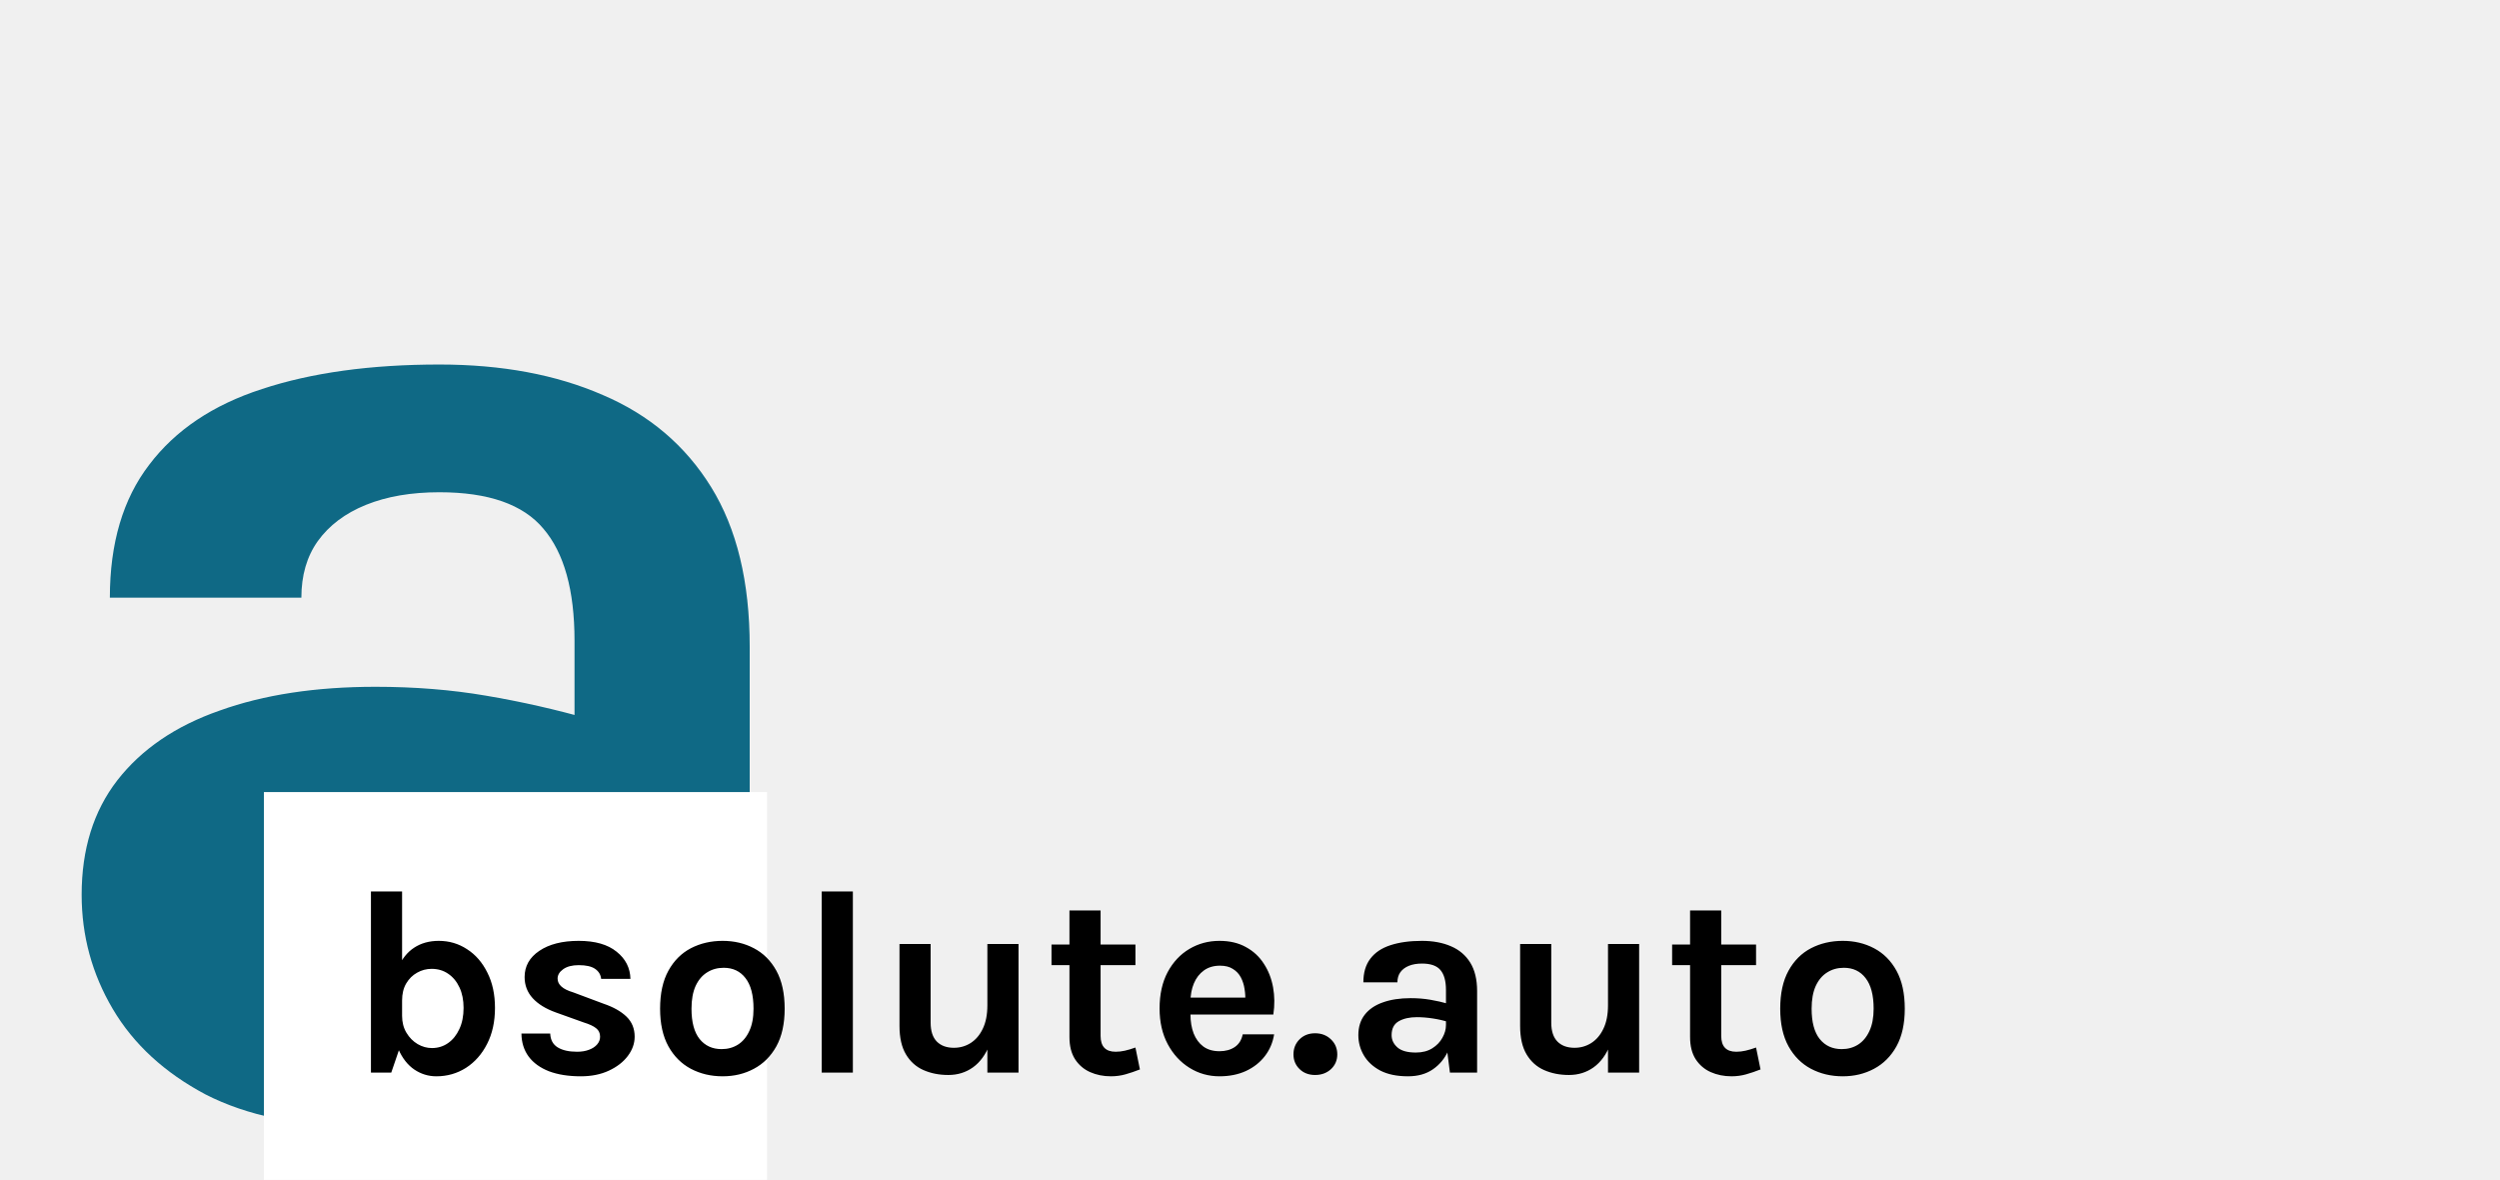
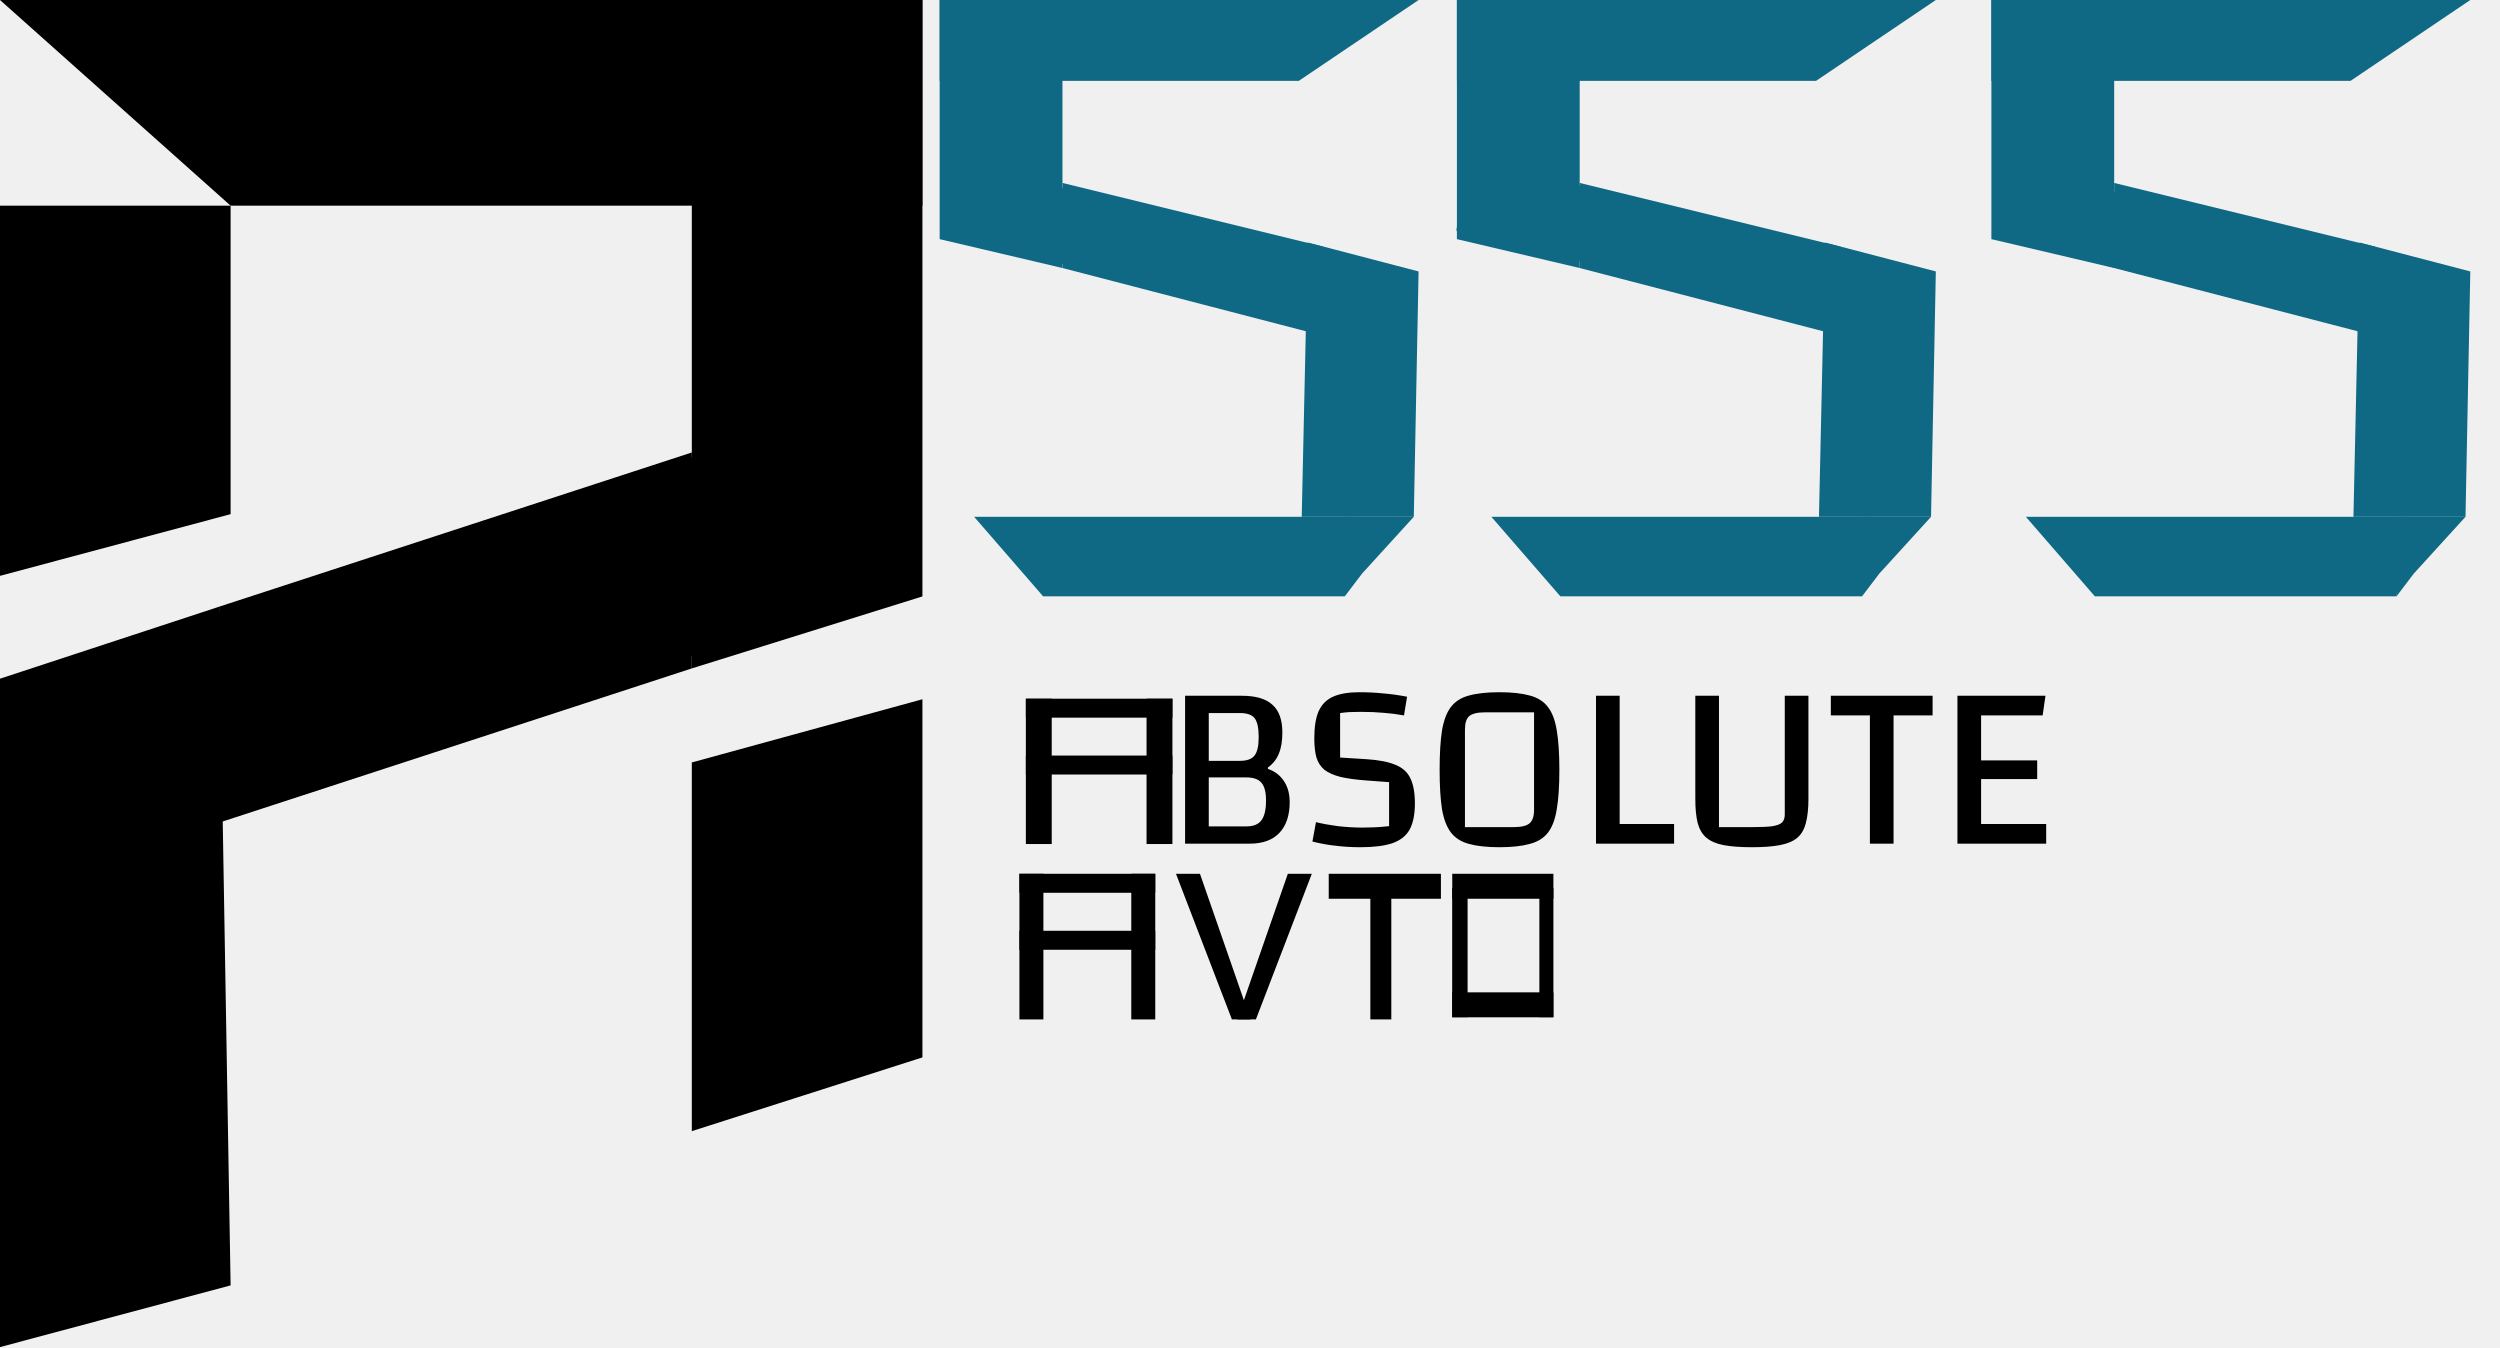
- <svg xmlns="http://www.w3.org/2000/svg" width="303" height="143" viewBox="0 0 303 143" fill="none">
-   <path d="M72.36 134L69.66 112.76V77.66C69.66 71.54 68.4 67.01 65.88 64.07C63.42 61.13 59.22 59.66 53.28 59.66C49.86 59.66 46.89 60.17 44.37 61.19C41.85 62.21 39.9 63.68 38.52 65.6C37.2 67.46 36.54 69.74 36.54 72.44H13.32C13.32 65.84 14.91 60.47 18.09 56.33C21.27 52.13 25.83 49.07 31.77 47.15C37.77 45.17 44.94 44.18 53.28 44.18C60.84 44.18 67.44 45.41 73.08 47.87C78.72 50.27 83.1 53.99 86.22 59.03C89.34 64.07 90.9 70.52 90.9 78.38V134H72.36ZM43.74 136.52C36.24 136.52 29.97 135.23 24.93 132.65C19.95 130.01 16.2 126.56 13.68 122.3C11.16 118.04 9.9 113.42 9.9 108.44C9.9 102.92 11.34 98.3 14.22 94.58C17.16 90.8 21.3 87.98 26.64 86.12C31.98 84.2 38.28 83.24 45.54 83.24C50.28 83.24 54.75 83.6 58.95 84.32C63.21 85.04 67.44 86 71.64 87.2V99.62C68.34 98.54 64.74 97.7 60.84 97.1C56.94 96.5 53.28 96.2 49.86 96.2C44.82 96.2 40.68 97.13 37.44 98.99C34.2 100.85 32.58 104 32.58 108.44C32.58 111.68 33.9 114.47 36.54 116.81C39.18 119.15 43.38 120.32 49.14 120.32C53.52 120.32 57.24 119.36 60.3 117.44C63.36 115.52 65.67 113.12 67.23 110.24C68.85 107.36 69.66 104.48 69.66 101.6H74.7C74.7 107.9 73.53 113.72 71.19 119.06C68.85 124.34 65.37 128.57 60.75 131.75C56.19 134.93 50.52 136.52 43.74 136.52Z" fill="#0F6985" />
-   <rect x="32" y="96" width="61" height="47" fill="white" />
-   <path d="M52.912 130.448C51.941 130.448 51.051 130.176 50.24 129.632C49.44 129.088 48.8 128.277 48.32 127.2C47.84 126.112 47.6 124.752 47.6 123.12H48.752C48.752 123.899 48.928 124.581 49.28 125.168C49.632 125.755 50.085 126.213 50.64 126.544C51.195 126.864 51.771 127.024 52.368 127.024C53.104 127.024 53.76 126.821 54.336 126.416C54.912 126.011 55.365 125.445 55.696 124.72C56.037 123.995 56.208 123.141 56.208 122.16C56.208 121.211 56.043 120.384 55.712 119.68C55.381 118.965 54.923 118.411 54.336 118.016C53.76 117.621 53.093 117.424 52.336 117.424C51.707 117.424 51.12 117.579 50.576 117.888C50.032 118.187 49.589 118.624 49.248 119.2C48.917 119.765 48.752 120.453 48.752 121.264H47.6C47.6 119.696 47.824 118.373 48.272 117.296C48.731 116.219 49.376 115.408 50.208 114.864C51.051 114.309 52.048 114.032 53.2 114.032C54.459 114.032 55.6 114.368 56.624 115.04C57.659 115.701 58.48 116.645 59.088 117.872C59.707 119.088 60.016 120.517 60.016 122.16C60.016 123.824 59.696 125.28 59.056 126.528C58.427 127.765 57.573 128.731 56.496 129.424C55.419 130.107 54.224 130.448 52.912 130.448ZM44.976 130V108.048H48.752V126.16L47.44 130H44.976ZM70.424 130.448C68.931 130.448 67.646 130.245 66.568 129.84C65.502 129.424 64.68 128.832 64.104 128.064C63.528 127.285 63.235 126.352 63.224 125.264H66.712C66.744 126.032 67.048 126.592 67.624 126.944C68.2 127.296 68.984 127.472 69.976 127.472C70.52 127.472 71 127.392 71.416 127.232C71.843 127.072 72.174 126.853 72.408 126.576C72.643 126.299 72.76 125.989 72.76 125.648C72.76 125.211 72.6 124.869 72.28 124.624C71.971 124.368 71.47 124.133 70.776 123.92L67.384 122.704C66.168 122.267 65.235 121.691 64.584 120.976C63.934 120.261 63.608 119.408 63.608 118.416C63.608 117.104 64.2 116.048 65.384 115.248C66.579 114.437 68.174 114.032 70.168 114.032C72.152 114.032 73.683 114.469 74.76 115.344C75.848 116.208 76.408 117.307 76.44 118.64H72.888C72.835 118.128 72.59 117.723 72.152 117.424C71.715 117.125 71.054 116.976 70.168 116.976C69.368 116.976 68.739 117.141 68.28 117.472C67.832 117.792 67.608 118.171 67.608 118.608C67.608 119.344 68.238 119.899 69.496 120.272L73.176 121.648C74.371 122.053 75.299 122.576 75.96 123.216C76.622 123.856 76.952 124.667 76.952 125.648C76.952 126.469 76.675 127.248 76.12 127.984C75.576 128.709 74.814 129.301 73.832 129.76C72.851 130.219 71.715 130.448 70.424 130.448ZM87.619 130.448C86.201 130.448 84.915 130.144 83.763 129.536C82.622 128.928 81.715 128.021 81.043 126.816C80.371 125.6 80.035 124.08 80.035 122.256C80.035 120.4 80.371 118.864 81.043 117.648C81.715 116.432 82.622 115.525 83.763 114.928C84.915 114.331 86.201 114.032 87.619 114.032C89.017 114.032 90.281 114.331 91.411 114.928C92.553 115.525 93.459 116.432 94.131 117.648C94.803 118.864 95.139 120.4 95.139 122.256C95.139 124.08 94.803 125.6 94.131 126.816C93.459 128.021 92.553 128.928 91.411 129.536C90.281 130.144 89.017 130.448 87.619 130.448ZM87.491 127.152C88.238 127.152 88.899 126.971 89.475 126.608C90.062 126.235 90.521 125.685 90.851 124.96C91.193 124.235 91.363 123.333 91.363 122.256C91.363 120.613 91.038 119.376 90.387 118.544C89.747 117.712 88.867 117.296 87.747 117.296C86.99 117.296 86.318 117.483 85.731 117.856C85.145 118.219 84.681 118.768 84.339 119.504C84.009 120.24 83.843 121.157 83.843 122.256C83.843 123.877 84.169 125.099 84.819 125.92C85.481 126.741 86.371 127.152 87.491 127.152ZM99.632 130V108.048H103.408V130H99.632ZM119.718 114.416H123.494V130H119.718V114.416ZM109.062 114.416H112.838V123.952C112.838 124.965 113.089 125.728 113.59 126.24C114.092 126.741 114.78 126.992 115.654 126.992C116.401 126.992 117.078 126.8 117.686 126.416C118.305 126.021 118.796 125.445 119.158 124.688C119.532 123.92 119.718 122.971 119.718 121.84H120.742C120.742 123.739 120.497 125.312 120.006 126.56C119.516 127.808 118.838 128.741 117.974 129.36C117.11 129.979 116.113 130.288 114.982 130.288C113.873 130.288 112.87 130.091 111.974 129.696C111.078 129.301 110.369 128.667 109.846 127.792C109.324 126.917 109.062 125.765 109.062 124.336V114.416ZM134.693 130.448C133.775 130.448 132.933 130.277 132.165 129.936C131.407 129.595 130.799 129.072 130.341 128.368C129.893 127.664 129.669 126.768 129.669 125.68V110.352H133.445V125.552C133.445 126.832 134.053 127.472 135.269 127.472C135.642 127.472 136.015 127.429 136.389 127.344C136.762 127.259 137.189 127.131 137.669 126.96L138.213 129.616C137.615 129.851 137.034 130.048 136.469 130.208C135.903 130.368 135.311 130.448 134.693 130.448ZM127.493 116.976V114.48H137.669V116.976H127.493ZM147.862 130.448C146.539 130.448 145.328 130.107 144.23 129.424C143.131 128.741 142.251 127.787 141.59 126.56C140.928 125.323 140.598 123.877 140.598 122.224C140.598 120.517 140.923 119.051 141.574 117.824C142.235 116.597 143.115 115.659 144.214 115.008C145.312 114.357 146.528 114.032 147.862 114.032C149.099 114.032 150.166 114.283 151.062 114.784C151.968 115.275 152.694 115.947 153.238 116.8C153.792 117.643 154.166 118.597 154.358 119.664C154.55 120.731 154.56 121.829 154.39 122.96H143.606V120.912H151.718L150.982 121.392C151.014 120.891 150.987 120.384 150.902 119.872C150.827 119.36 150.678 118.891 150.454 118.464C150.23 118.037 149.91 117.696 149.494 117.44C149.088 117.173 148.566 117.04 147.926 117.04C147.158 117.04 146.507 117.232 145.974 117.616C145.44 118 145.035 118.523 144.758 119.184C144.48 119.845 144.342 120.592 144.342 121.424V122.928C144.342 123.803 144.47 124.576 144.726 125.248C144.992 125.92 145.382 126.448 145.894 126.832C146.416 127.216 147.072 127.408 147.862 127.408C148.598 127.408 149.216 127.237 149.718 126.896C150.219 126.555 150.539 126.043 150.678 125.36H154.486C154.326 126.363 153.947 127.248 153.35 128.016C152.763 128.773 152 129.371 151.062 129.808C150.123 130.235 149.056 130.448 147.862 130.448ZM156.831 127.792C156.831 127.067 157.076 126.459 157.567 125.968C158.057 125.477 158.687 125.232 159.455 125.232C160.223 125.232 160.863 125.477 161.375 125.968C161.887 126.459 162.143 127.067 162.143 127.792C162.143 128.507 161.887 129.104 161.375 129.584C160.863 130.053 160.223 130.288 159.455 130.288C158.687 130.288 158.057 130.048 157.567 129.568C157.076 129.088 156.831 128.496 156.831 127.792ZM175.802 130L175.322 126.224V119.984C175.322 118.896 175.098 118.091 174.65 117.568C174.212 117.045 173.466 116.784 172.41 116.784C171.802 116.784 171.274 116.875 170.826 117.056C170.378 117.237 170.031 117.499 169.786 117.84C169.551 118.171 169.434 118.576 169.434 119.056H165.306C165.306 117.883 165.588 116.928 166.154 116.192C166.719 115.445 167.53 114.901 168.586 114.56C169.652 114.208 170.927 114.032 172.41 114.032C173.754 114.032 174.927 114.251 175.93 114.688C176.932 115.115 177.711 115.776 178.266 116.672C178.82 117.568 179.097 118.715 179.097 120.112V130H175.802ZM170.714 130.448C169.38 130.448 168.266 130.219 167.37 129.76C166.484 129.291 165.818 128.677 165.37 127.92C164.922 127.163 164.698 126.341 164.698 125.456C164.698 124.475 164.954 123.653 165.466 122.992C165.988 122.32 166.724 121.819 167.674 121.488C168.623 121.147 169.743 120.976 171.034 120.976C171.876 120.976 172.671 121.04 173.418 121.168C174.175 121.296 174.927 121.467 175.674 121.68V123.888C175.087 123.696 174.447 123.547 173.754 123.44C173.06 123.333 172.41 123.28 171.802 123.28C170.906 123.28 170.17 123.445 169.594 123.776C169.018 124.107 168.73 124.667 168.73 125.456C168.73 126.032 168.964 126.528 169.434 126.944C169.903 127.36 170.65 127.568 171.674 127.568C172.452 127.568 173.114 127.397 173.658 127.056C174.202 126.715 174.612 126.288 174.89 125.776C175.178 125.264 175.322 124.752 175.322 124.24H176.218C176.218 125.36 176.01 126.395 175.594 127.344C175.178 128.283 174.559 129.035 173.738 129.6C172.927 130.165 171.919 130.448 170.714 130.448ZM194.968 114.416H198.744V130H194.968V114.416ZM184.312 114.416H188.088V123.952C188.088 124.965 188.339 125.728 188.84 126.24C189.342 126.741 190.03 126.992 190.904 126.992C191.651 126.992 192.328 126.8 192.936 126.416C193.555 126.021 194.046 125.445 194.408 124.688C194.782 123.92 194.968 122.971 194.968 121.84H195.992C195.992 123.739 195.747 125.312 195.256 126.56C194.766 127.808 194.088 128.741 193.224 129.36C192.36 129.979 191.363 130.288 190.232 130.288C189.123 130.288 188.12 130.091 187.224 129.696C186.328 129.301 185.619 128.667 185.096 127.792C184.574 126.917 184.312 125.765 184.312 124.336V114.416ZM209.943 130.448C209.025 130.448 208.183 130.277 207.415 129.936C206.657 129.595 206.049 129.072 205.591 128.368C205.143 127.664 204.919 126.768 204.919 125.68V110.352H208.695V125.552C208.695 126.832 209.303 127.472 210.519 127.472C210.892 127.472 211.265 127.429 211.639 127.344C212.012 127.259 212.439 127.131 212.919 126.96L213.463 129.616C212.865 129.851 212.284 130.048 211.719 130.208C211.153 130.368 210.561 130.448 209.943 130.448ZM202.743 116.976V114.48H212.919V116.976H202.743ZM223.432 130.448C222.013 130.448 220.728 130.144 219.576 129.536C218.434 128.928 217.528 128.021 216.856 126.816C216.184 125.6 215.848 124.08 215.848 122.256C215.848 120.4 216.184 118.864 216.856 117.648C217.528 116.432 218.434 115.525 219.576 114.928C220.728 114.331 222.013 114.032 223.432 114.032C224.829 114.032 226.093 114.331 227.224 114.928C228.365 115.525 229.272 116.432 229.944 117.648C230.616 118.864 230.952 120.4 230.952 122.256C230.952 124.08 230.616 125.6 229.944 126.816C229.272 128.021 228.365 128.928 227.224 129.536C226.093 130.144 224.829 130.448 223.432 130.448ZM223.304 127.152C224.05 127.152 224.712 126.971 225.288 126.608C225.874 126.235 226.333 125.685 226.664 124.96C227.005 124.235 227.176 123.333 227.176 122.256C227.176 120.613 226.85 119.376 226.2 118.544C225.56 117.712 224.68 117.296 223.56 117.296C222.802 117.296 222.13 117.483 221.544 117.856C220.957 118.219 220.493 118.768 220.152 119.504C219.821 120.24 219.656 121.157 219.656 122.256C219.656 123.877 219.981 125.099 220.632 125.92C221.293 126.741 222.184 127.152 223.304 127.152Z" fill="black" />
+ <svg xmlns="http://www.w3.org/2000/svg" width="206" height="111" viewBox="0 0 206 111" fill="none">
+   <path d="M0 0H76.007V16.947H19.002L0 0Z" fill="black" />
+   <path d="M57.005 0H76.007V49.145L57.005 55.076V0Z" fill="black" />
+   <path d="M18.052 49.992L57.005 37.283V55.077L18.052 67.786V49.992Z" fill="black" />
+   <path d="M0 55.924L18.052 49.993L19.002 105.916L0 111V55.924Z" fill="black" />
+   <path d="M0 16.947H19.002V42.366L0 47.45V16.947Z" fill="black" />
+   <path d="M57.005 62.826L76.007 57.618V87.13L57.005 93.206V62.826Z" fill="black" />
+   <path d="M116.892 0H77.428V6.661H107.026L116.892 0Z" fill="#0F6985" />
+   <path d="M110.813 42.585H116.496L112.234 47.264L110.813 49.136V42.585Z" fill="#0F6985" />
+   <path d="M87.547 0H77.428V19.706L87.547 22.085V0Z" fill="#0F6985" />
+   <path d="M109.049 20.332L87.547 15.074V22.085L107.784 27.343L109.049 20.332Z" fill="#0F6985" />
+   <path d="M116.892 22.367L107.759 19.982L107.262 42.585H116.497L116.892 22.367Z" fill="#0F6985" />
+   <path d="M111.524 42.585L110.814 49.136L85.952 49.136L80.269 42.585L111.524 42.585Z" fill="#0F6985" />
+   <path d="M167 14L185 18.5L184 24.5L166 20L167 14Z" fill="#0F6985" />
+   <path d="M159.512 0H120.049V6.661H149.646L159.512 0Z" fill="#0F6985" />
+   <path d="M153.434 42.585H159.117L154.855 47.264L153.434 49.136V42.585Z" fill="#0F6985" />
+   <path d="M130.167 0H120.048V19.706L130.167 22.085V0Z" fill="#0F6985" />
+   <path d="M151.669 20.332L130.166 15.074V22.085L150.404 27.343L151.669 20.332Z" fill="#0F6985" />
+   <path d="M159.512 22.367L150.38 19.982L149.883 42.585H159.117L159.512 22.367Z" fill="#0F6985" />
+   <path d="M154.145 42.585L153.434 49.136L128.572 49.136L122.889 42.585L154.145 42.585Z" fill="#0F6985" />
+   <path d="M121 13L139 17.5L138 23.5L120 19L121 13Z" fill="#0F6985" />
+   <path d="M203.553 0H164.09V6.661H193.687L203.553 0Z" fill="#0F6985" />
+   <path d="M197.476 42.585H203.158L198.896 47.264L197.476 49.136V42.585Z" fill="#0F6985" />
+   <path d="M174.209 0H164.09V19.706L174.209 22.085V0Z" fill="#0F6985" />
+   <path d="M195.711 20.332L174.208 15.074V22.085L194.446 27.343L195.711 20.332Z" fill="#0F6985" />
+   <path d="M203.553 22.367L194.421 19.982L193.924 42.585H203.158L203.553 22.367Z" fill="#0F6985" />
+   <path d="M198.186 42.585L197.476 49.136L172.614 49.136L166.931 42.585L198.186 42.585Z" fill="#0F6985" />
+   <path d="M85.5 15L103.5 19.5L102.5 25.5L84.5 21L85.5 15Z" fill="#0F6985" />
+   <path d="M97.651 57.331H102.331C103.475 57.331 104.314 57.578 104.847 58.072C105.393 58.553 105.666 59.314 105.666 60.354C105.666 61.069 105.568 61.654 105.373 62.109C105.191 62.564 104.892 62.941 104.476 63.24V63.357C105.048 63.552 105.49 63.89 105.802 64.371C106.114 64.839 106.27 65.411 106.27 66.087C106.27 67.192 105.984 68.043 105.412 68.641C104.853 69.226 104.034 69.519 102.955 69.519H97.651V57.331ZM99.602 68.973L98.724 68.095H102.682C103.267 68.095 103.683 67.933 103.93 67.608C104.19 67.27 104.32 66.724 104.32 65.97C104.32 65.281 104.197 64.793 103.95 64.507C103.703 64.208 103.287 64.059 102.702 64.059H99.29V62.694H102.156C102.741 62.694 103.144 62.551 103.365 62.265C103.599 61.979 103.716 61.472 103.716 60.744C103.716 59.99 103.605 59.47 103.384 59.184C103.163 58.898 102.76 58.755 102.175 58.755H98.724L99.602 57.877V68.973ZM108.436 67.744C108.956 67.874 109.56 67.985 110.249 68.076C110.951 68.154 111.621 68.193 112.258 68.193C112.583 68.193 112.901 68.186 113.213 68.173C113.538 68.16 113.954 68.128 114.461 68.076V64.449L112.609 64.312C111.738 64.247 111.023 64.15 110.464 64.02C109.905 63.877 109.463 63.682 109.138 63.435C108.826 63.175 108.605 62.837 108.475 62.421C108.358 62.005 108.299 61.478 108.299 60.841C108.299 59.905 108.416 59.164 108.65 58.618C108.897 58.059 109.294 57.656 109.84 57.409C110.386 57.162 111.107 57.039 112.004 57.039C112.68 57.039 113.337 57.071 113.974 57.136C114.611 57.188 115.267 57.279 115.943 57.409L115.69 58.95C115.118 58.846 114.552 58.774 113.993 58.735C113.434 58.683 112.81 58.657 112.121 58.657C111.744 58.657 111.439 58.664 111.205 58.677C110.971 58.69 110.711 58.716 110.425 58.755V62.421L112.589 62.557C113.616 62.622 114.416 62.778 114.988 63.025C115.573 63.259 115.982 63.63 116.216 64.137C116.463 64.644 116.587 65.333 116.587 66.204C116.587 67.101 116.444 67.816 116.158 68.349C115.872 68.869 115.397 69.246 114.734 69.48C114.084 69.701 113.2 69.811 112.082 69.811C111.393 69.811 110.73 69.772 110.093 69.694C109.456 69.629 108.806 69.512 108.143 69.343L108.436 67.744ZM118.625 63.435C118.625 62.109 118.69 61.03 118.82 60.198C118.963 59.353 119.21 58.703 119.561 58.248C119.912 57.793 120.406 57.481 121.043 57.312C121.693 57.13 122.532 57.039 123.559 57.039C124.573 57.039 125.405 57.13 126.055 57.312C126.705 57.481 127.205 57.799 127.556 58.267C127.907 58.722 128.148 59.366 128.278 60.198C128.421 61.03 128.492 62.109 128.492 63.435C128.492 64.761 128.421 65.84 128.278 66.672C128.148 67.504 127.907 68.147 127.556 68.602C127.205 69.057 126.705 69.369 126.055 69.538C125.405 69.72 124.573 69.811 123.559 69.811C122.532 69.811 121.693 69.72 121.043 69.538C120.406 69.369 119.912 69.057 119.561 68.602C119.21 68.147 118.963 67.504 118.82 66.672C118.69 65.84 118.625 64.761 118.625 63.435ZM120.712 68.154H124.729C125.353 68.154 125.788 68.05 126.035 67.842C126.282 67.634 126.406 67.263 126.406 66.73V58.696H122.369C121.745 58.696 121.31 58.8 121.063 59.008C120.829 59.216 120.712 59.587 120.712 60.12V68.154ZM131.51 69.519V57.331H133.46V67.9H137.945V69.519H131.51ZM144.354 69.811C143.405 69.811 142.625 69.753 142.014 69.636C141.416 69.519 140.948 69.317 140.61 69.031C140.272 68.745 140.032 68.342 139.889 67.822C139.759 67.302 139.694 66.639 139.694 65.833V57.331H141.644V68.154H144.452C145.167 68.154 145.706 68.128 146.07 68.076C146.447 68.011 146.707 67.907 146.85 67.764C146.993 67.608 147.065 67.393 147.065 67.12V57.331H149.015V65.833C149.015 66.639 148.943 67.302 148.8 67.822C148.67 68.342 148.436 68.745 148.098 69.031C147.76 69.317 147.286 69.519 146.675 69.636C146.077 69.753 145.303 69.811 144.354 69.811ZM156.029 58.95V69.519H154.079V58.95H150.861V57.331H159.246V58.95H156.029ZM163.243 64.195V67.9H168.606V69.519H161.293V57.331H168.547L168.313 58.95H163.243V62.655H167.865V64.195H163.243Z" fill="black" />
+   <rect x="84.531" y="57.573" width="2.131" height="11.975" fill="black" />
+   <rect x="84.531" y="57.573" width="12.076" height="1.562" fill="black" />
+   <rect x="94.476" y="57.573" width="2.131" height="11.975" fill="black" />
+   <rect x="84.531" y="62.258" width="12.076" height="1.562" fill="black" />
+   <path d="M54 39L63 35L68 50L53 55.5L54 39Z" fill="black" />
+   <path d="M7 54L25.5 48L26.5 65L18.5 67.5L7 54Z" fill="black" />
+   <rect x="84" y="72" width="1.975" height="12" fill="black" />
+   <rect x="84" y="72" width="11.193" height="1.565" fill="black" />
+   <rect x="93.218" y="72" width="1.975" height="12" fill="black" />
+   <rect x="84" y="76.696" width="11.193" height="1.565" fill="black" />
+   <path d="M96.9 72H98.876L103.046 84H101.509L96.9 72Z" fill="black" />
+   <path d="M108.094 72H106.118L101.948 84H103.485L108.094 72Z" fill="black" />
+   <rect x="112.917" y="72.147" width="1.727" height="11.852" fill="black" />
+   <rect x="109.487" y="72" width="9.244" height="2.057" fill="black" />
+   <rect x="119.666" y="72" width="8.334" height="2.057" fill="black" />
+   <rect x="119.666" y="81.769" width="8.334" height="2.057" fill="black" />
+   <rect width="10.633" height="1.156" transform="matrix(3.51171e-05 1 -1 8.53956e-05 128 73.1826)" fill="black" />
+   <rect width="10.633" height="1.271" transform="matrix(3.51171e-05 1 -1 8.53956e-05 120.93 73.1826)" fill="black" />
</svg>
